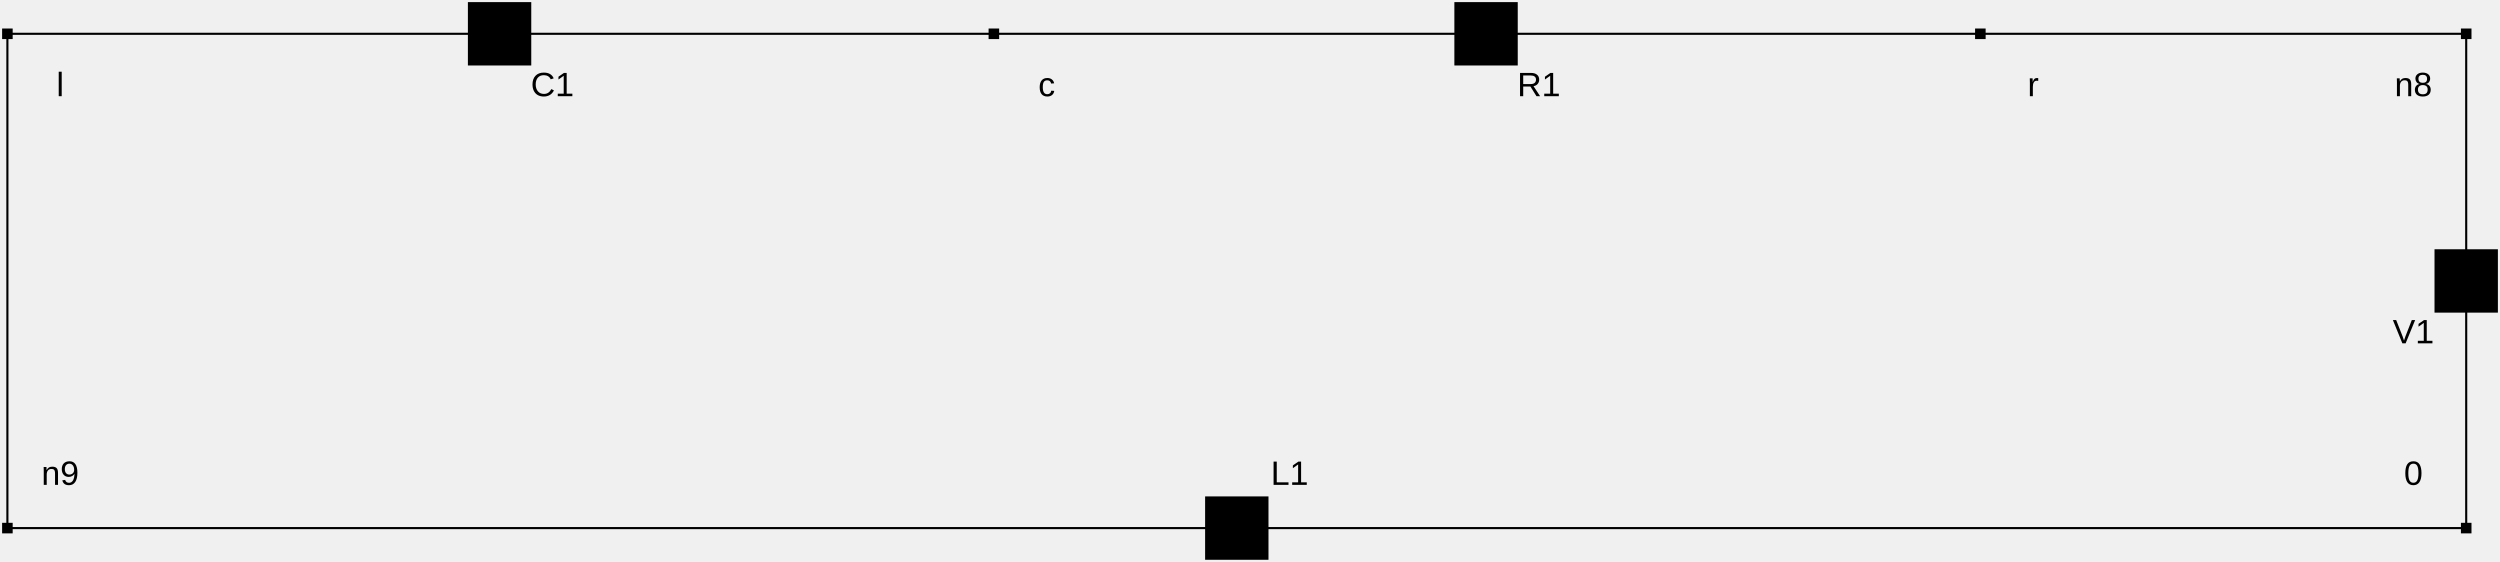
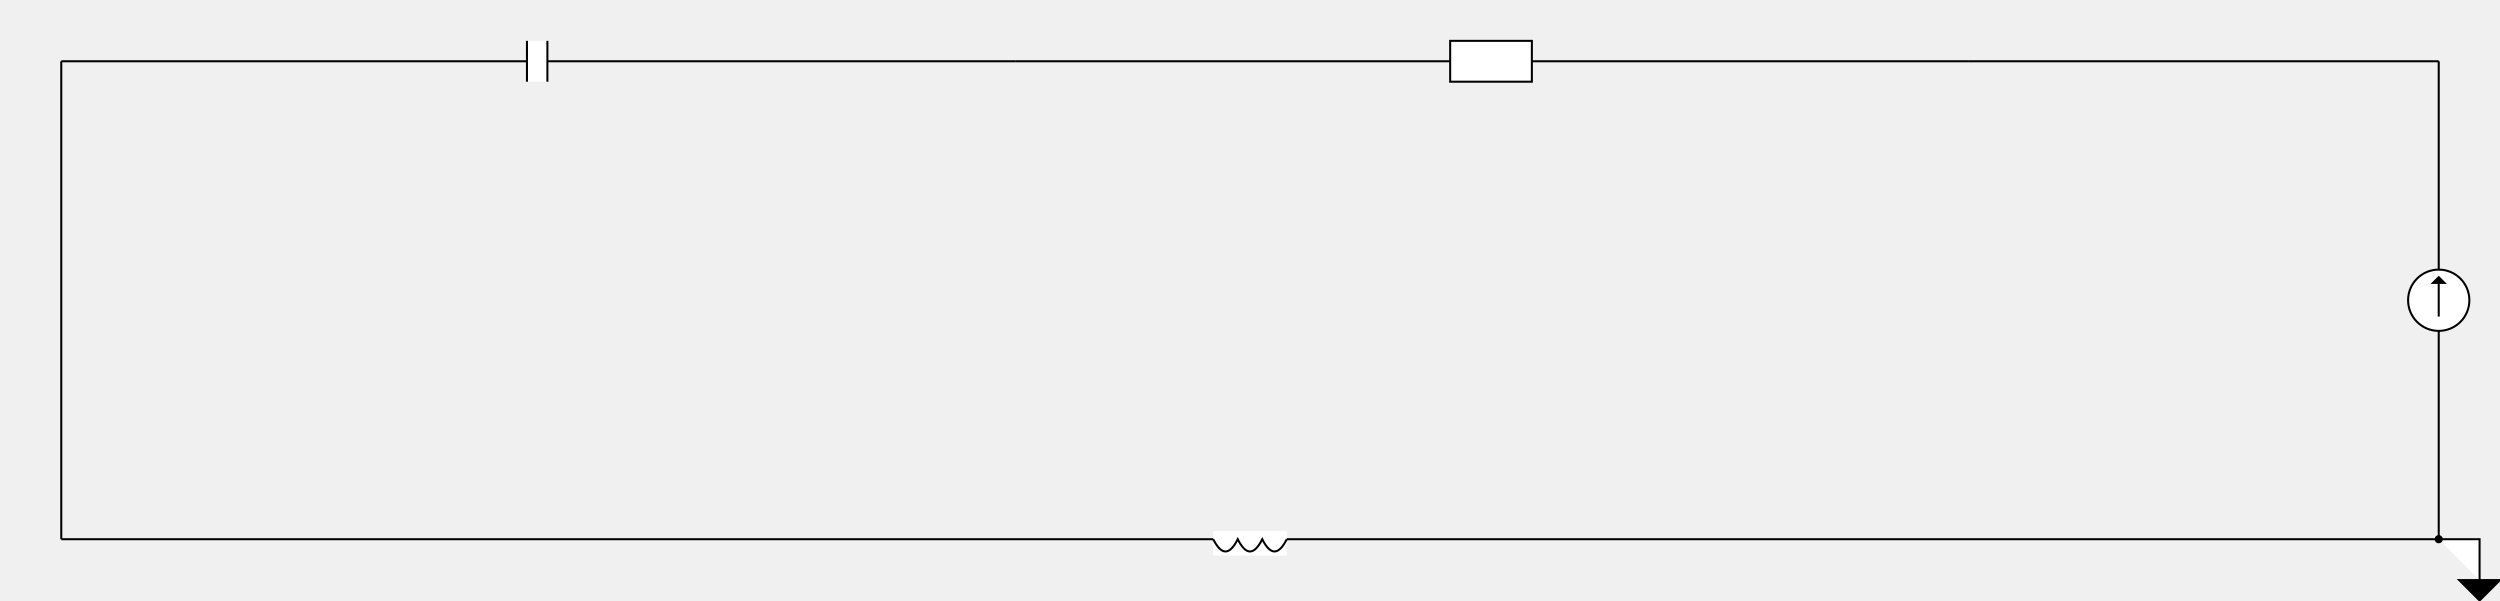
- <svg xmlns="http://www.w3.org/2000/svg" version="1.1" baseProfile="full" viewBox="212.5 200 1183.5 266">
+ <svg xmlns="http://www.w3.org/2000/svg" version="1.1" baseProfile="full" viewBox="186 186 1224 294">
+   <defs>
+     <marker id="arrowhead" markerWidth="8" markerHeight="8" refX="0" refY="4" orient="auto">
+       <polygon points="0 0, 4 4, 0 8" />
+     </marker>
+   </defs>
  <g>
    <g>
-       <path fill="none" d=" M1380,450 L1380,333" stroke="#000000" />
+       <path fill="none" d="M 1380 450 L 1380 333" stroke="#000000" />
    </g>
    <g>
-       <path fill="none" d=" M916,216 L1150,216" stroke="#000000" />
+       <path fill="none" d="M 916 216 L 1150 216" stroke="#000000" />
    </g>
    <g>
-       <path fill="none" d=" M683,216 L916,216" stroke="#000000" />
+       <path fill="none" d="M 683 216 L 916 216" stroke="#000000" />
    </g>
    <g>
-       <path fill="none" d=" M449,216 L683,216" stroke="#000000" />
+       <path fill="none" d="M 449 216 L 683 216" stroke="#000000" />
    </g>
    <g>
-       <path fill="none" d=" M216,216 L449,216" stroke="#000000" />
+       <path fill="none" d="M 216 216 L 449 216" stroke="#000000" />
    </g>
    <g>
-       <path fill="none" d=" M798,450 L1380,450" stroke="#000000" />
+       <path fill="none" d="M 798 450 L 1380 450" stroke="#000000" />
    </g>
    <g>
-       <path fill="none" d=" M1380,216 L1380,333" stroke="#000000" />
+       <path fill="none" d="M 1380 216 L 1380 333" stroke="#000000" />
    </g>
    <g>
-       <path fill="none" d=" M1380,216 L1150,216" stroke="#000000" />
+       <path fill="none" d="M 1380 216 L 1150 216" stroke="#000000" />
    </g>
    <g>
-       <path fill="none" d=" M216,450 L216,216" stroke="#000000" />
+       <path fill="none" d="M 216 450 L 216 216" stroke="#000000" />
    </g>
    <g>
-       <path fill="none" d=" M216,450 L798,450" stroke="#000000" />
+       <path fill="none" d="M 216 450 L 798 450" stroke="#000000" />
    </g>
  </g>
  <g>
-     <rect x="1365" y="318" width="30" height="30" />
-     <text x="1355" y="358" text-anchor="middle" dominant-baseline="middle" font-family="Arial" font-size="16" fill="#000000">V1</text>
+     <circle cx="1380" cy="333" r="15" style="fill:#ffffff;stroke:#000000;stroke-width:1" />
+     <line x1="1380" y1="341" x2="1380" y2="325" stroke="#000000" stroke-width="1" marker-end="url(#arrowhead)" />
  </g>
  <g>
-     <rect x="1147.5" y="213.5" width="5" height="5" />
-     <text x="1175" y="241" text-anchor="middle" dominant-baseline="middle" font-family="Arial" font-size="16" fill="#000000">r</text>
+     <path d="M 1380,450 h 20 v 20" style="fill:#ffffff;stroke:#000000;stroke-width:1" />
+     <path d="M 1400,470 h 10 l -10,10 l -10,-10 h 10" style="fill:#000000;stroke:#000000;stroke-width:1" />
  </g>
  <g>
-     <rect x="1377.5" y="447.5" width="5" height="5" />
-     <text x="1355" y="425" text-anchor="middle" dominant-baseline="middle" font-family="Arial" font-size="16" fill="#000000">0</text>
+     <circle cx="1380" cy="450" r="2" style="fill:#000000" />
  </g>
  <g>
-     <rect x="901" y="201" width="30" height="30" />
-     <text x="941" y="241" text-anchor="middle" dominant-baseline="middle" font-family="Arial" font-size="16" fill="#000000">R1</text>
+     <rect x="896" y="206" width="40" height="20" style="fill:#ffffff;stroke:#000000;stroke-width:1" />
  </g>
  <g>
-     <rect x="680.5" y="213.5" width="5" height="5" />
-     <text x="708" y="241" text-anchor="middle" dominant-baseline="middle" font-family="Arial" font-size="16" fill="#000000">c</text>
+     <rect x="444" y="206" width="10" height="20" style="fill:#ffffff" />
+     <line x1="444" y1="206" x2="444" y2="226" stroke="#000000" stroke-width="1" />
+     <line x1="454" y1="206" x2="454" y2="226" stroke="#000000" stroke-width="1" />
  </g>
  <g>
-     <rect x="434" y="201" width="30" height="30" />
-     <text x="474" y="241" text-anchor="middle" dominant-baseline="middle" font-family="Arial" font-size="16" fill="#000000">C1</text>
-   </g>
-   <g>
-     <rect x="213.5" y="213.5" width="5" height="5" />
-     <text x="241" y="241" text-anchor="middle" dominant-baseline="middle" font-family="Arial" font-size="16" fill="#000000">l</text>
-   </g>
-   <g>
-     <rect x="783" y="435" width="30" height="30" />
-     <text x="823" y="425" text-anchor="middle" dominant-baseline="middle" font-family="Arial" font-size="16" fill="#000000">L1</text>
-   </g>
-   <g>
-     <rect x="1377.5" y="213.5" width="5" height="5" />
-     <text x="1355" y="241" text-anchor="middle" dominant-baseline="middle" font-family="Arial" font-size="16" fill="#000000">n8</text>
-   </g>
-   <g>
-     <rect x="213.5" y="447.5" width="5" height="5" />
-     <text x="241" y="425" text-anchor="middle" dominant-baseline="middle" font-family="Arial" font-size="16" fill="#000000">n9</text>
+     <rect x="780" y="446" width="36" height="12" style="fill:#ffffff" />
+     <path d="M 780,450 C 784,458 788,458 792,450 C 796,458 800,458 804,450 C 808,458 812,458 816,450 " style="fill:#ffffff;stroke:#000000;stroke-width:1" />
  </g>
</svg>
